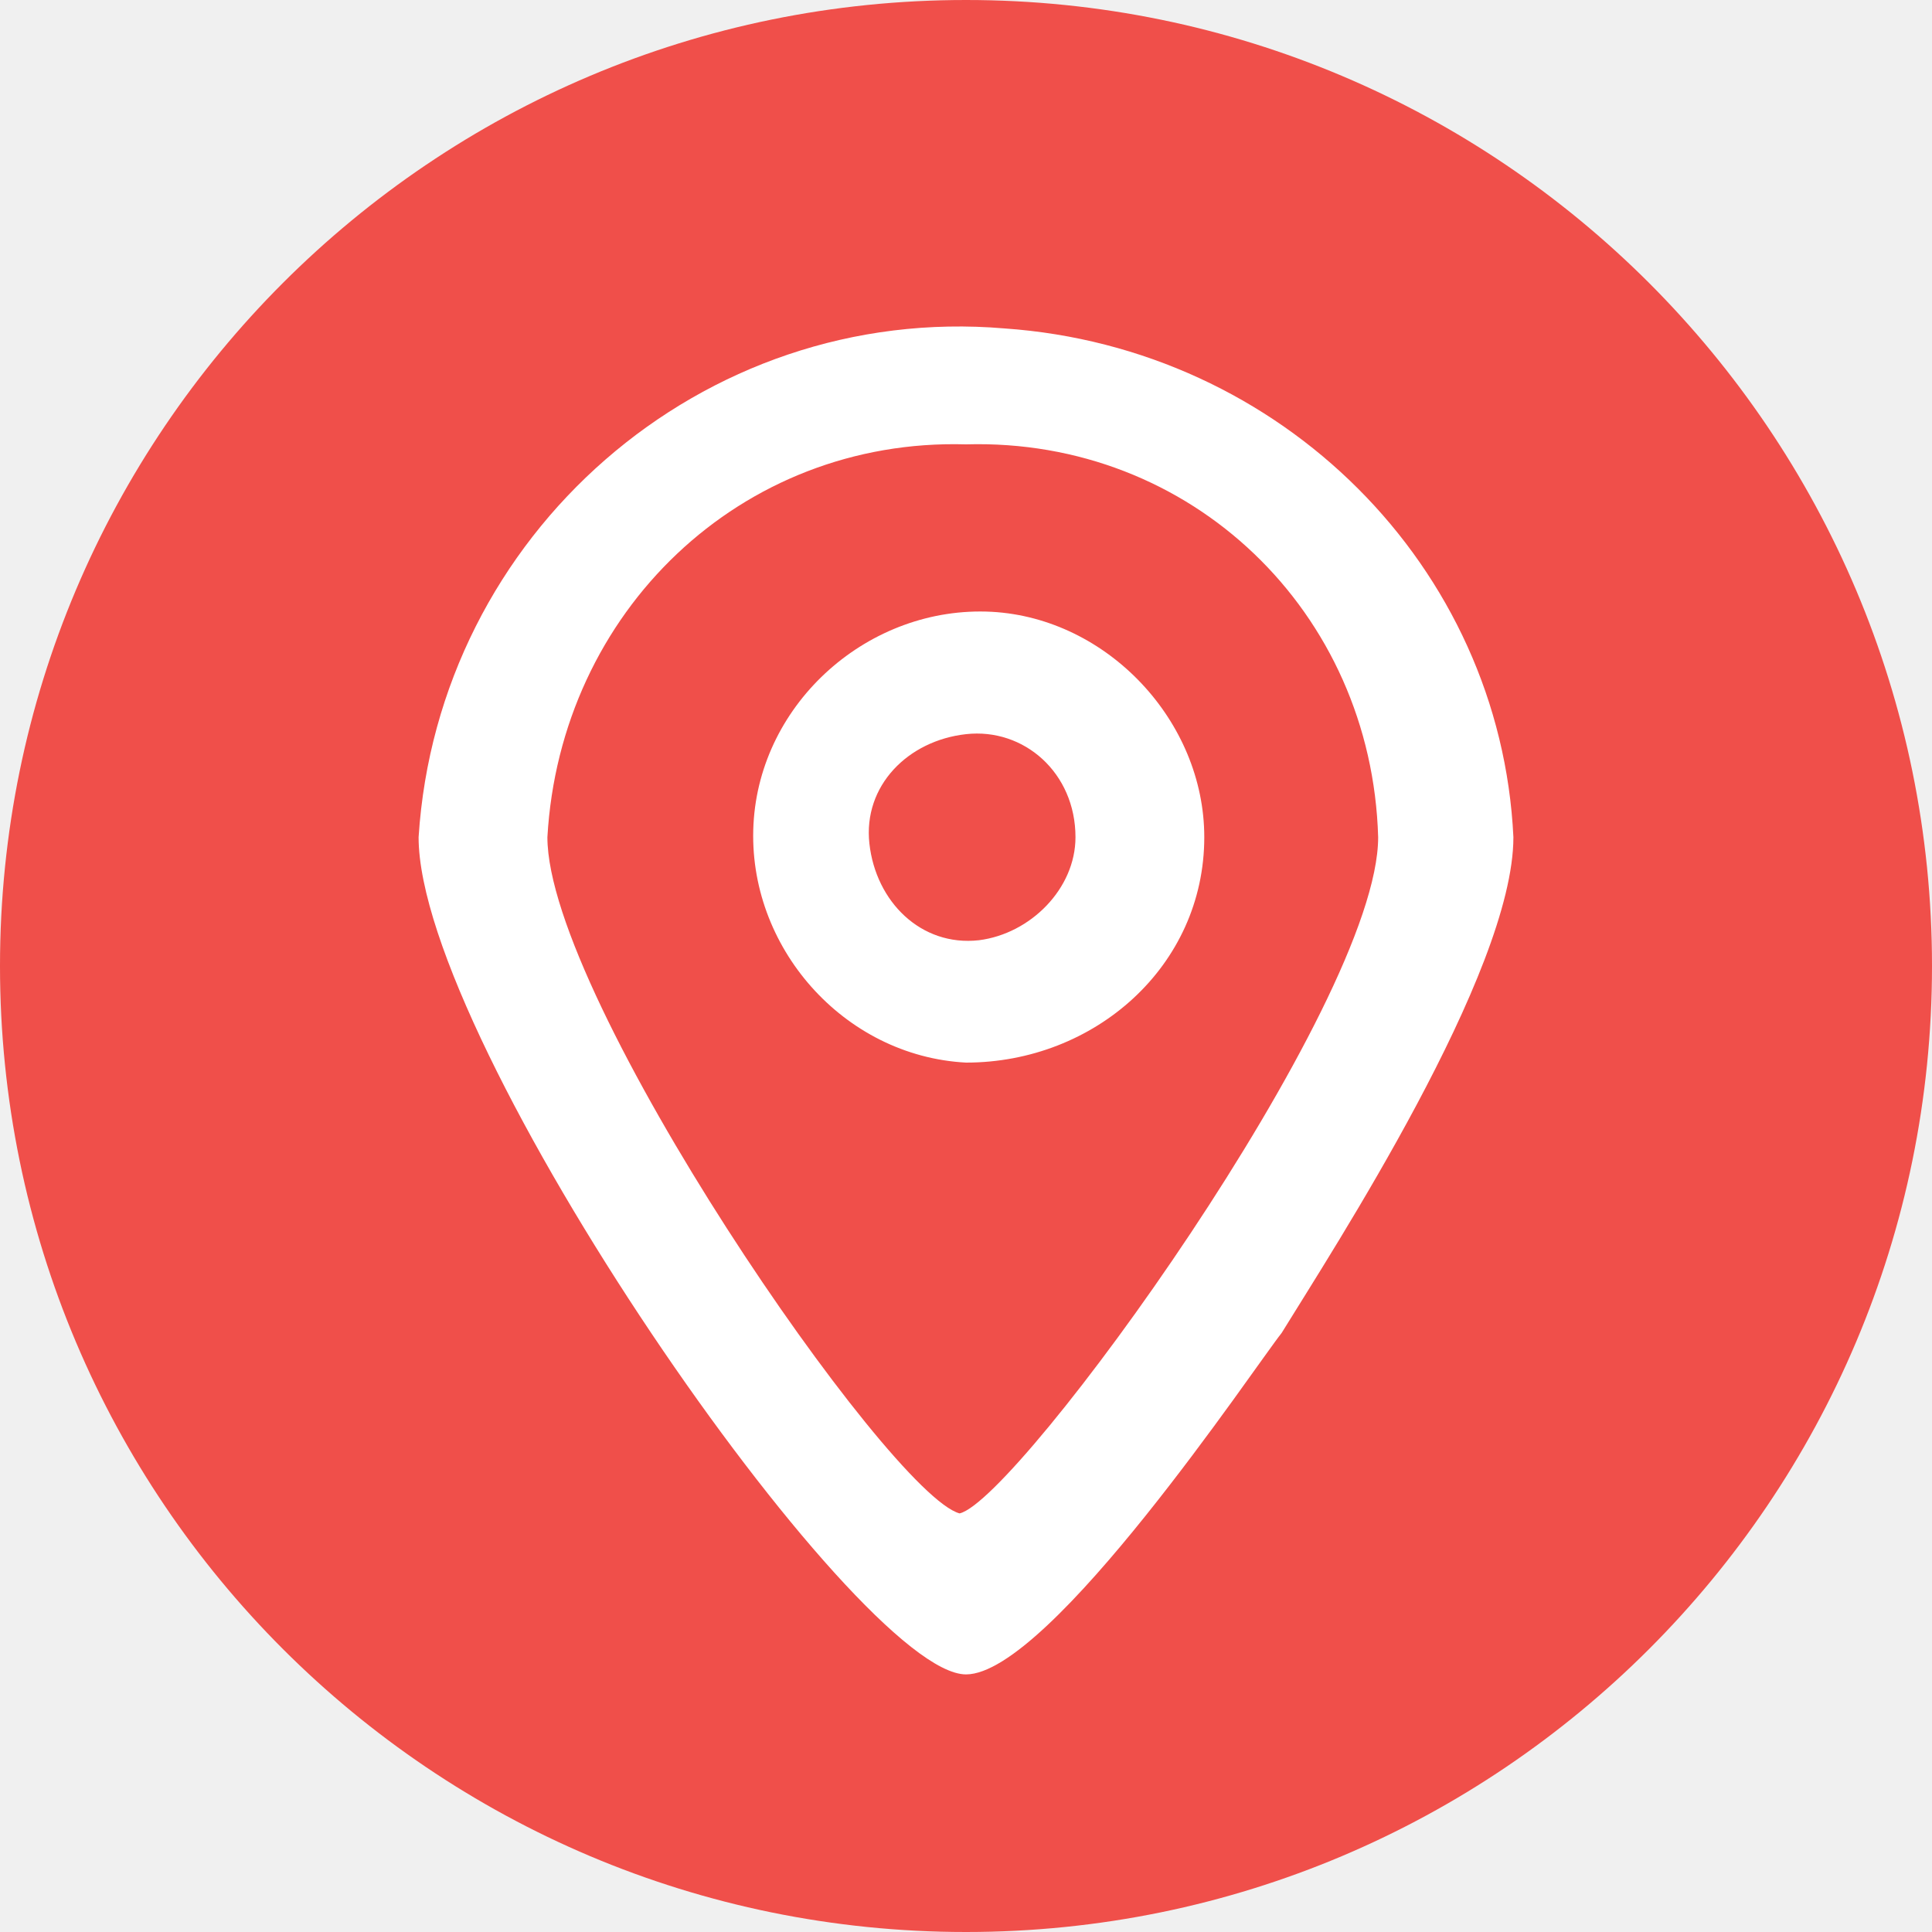
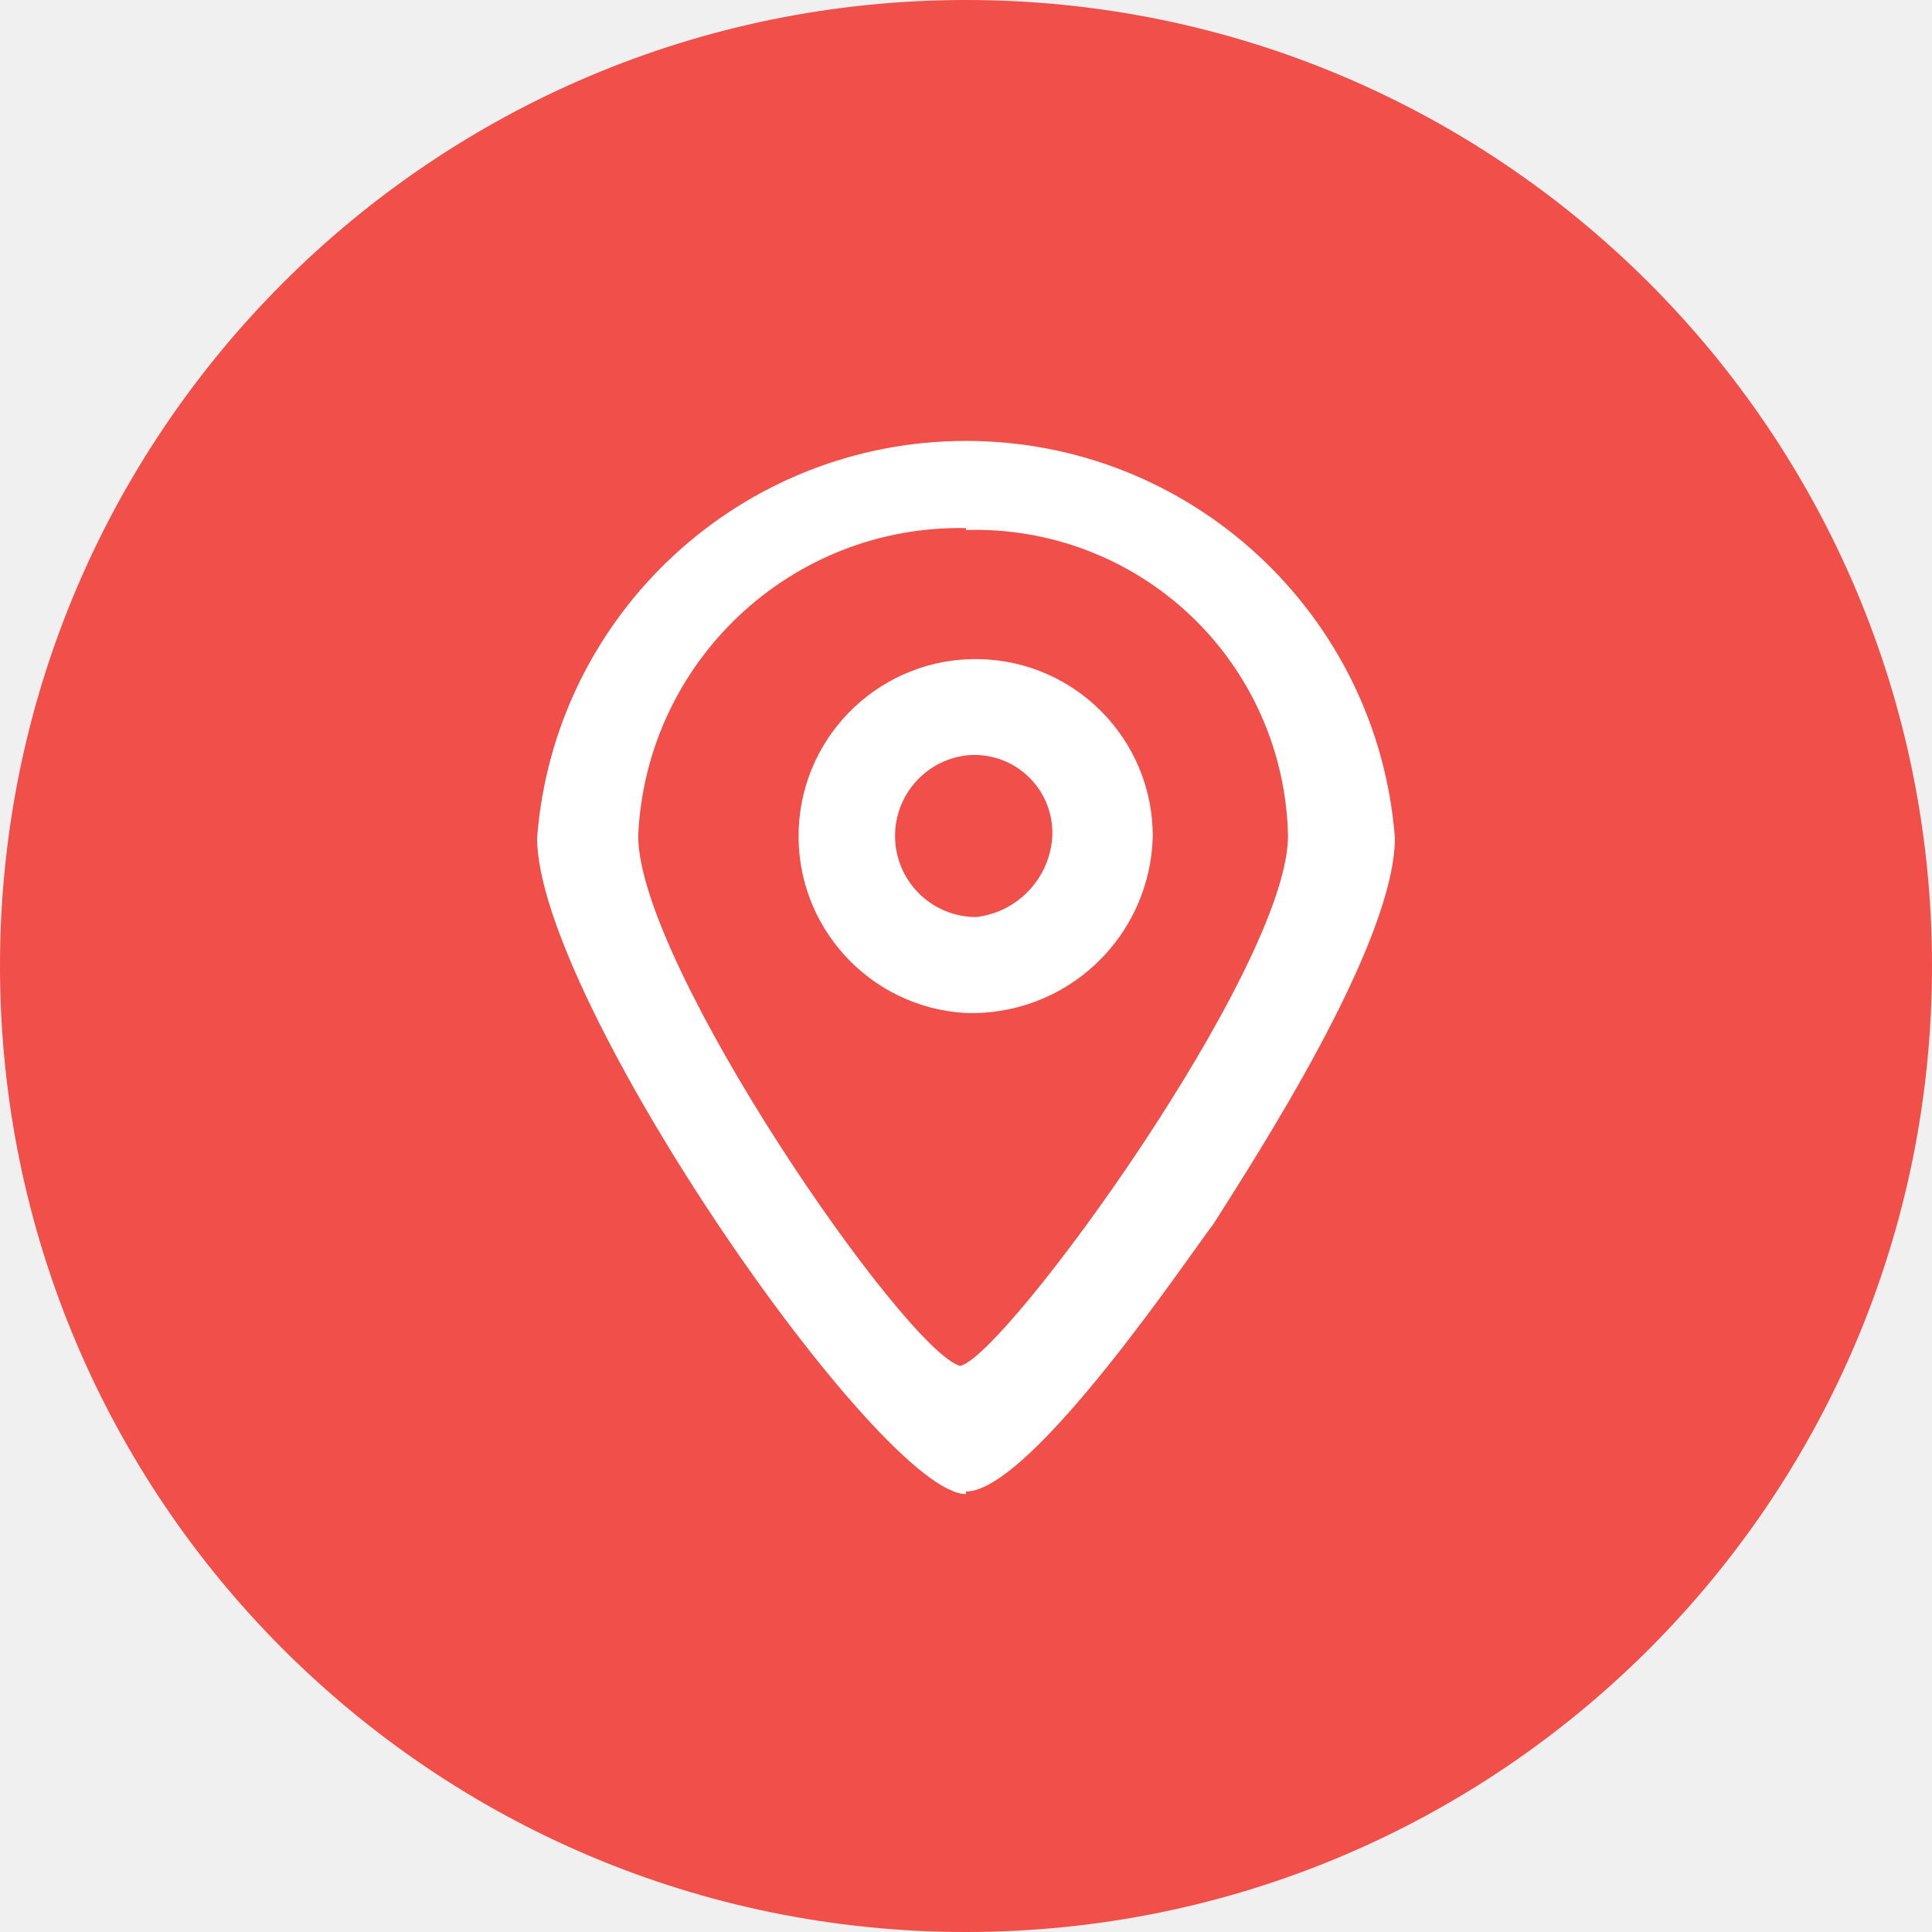
- <svg xmlns="http://www.w3.org/2000/svg" version="1.1" id="Layer_1" x="0px" y="0px" viewBox="0 0 30 30" style="enable-background:new 0 0 30 30;" xml:space="preserve">
-   <style type="text/css">
- 	.st0{fill:#F04F4A;}
- 	.st1{fill:#FFFFFF;}
- </style>
-   <circle class="st0" cx="15" cy="15" r="15" />
-   <path id="Location_Address" class="st1" d="M15,26c-1.7,0-8.5-9.8-8.5-13c0.3-4.7,4.4-8.3,9.1-7.9c4.3,0.3,7.7,3.7,7.9,7.9  c0,2.1-2.8,6.4-3.6,7.7C19.5,21.2,16.3,26,15,26L15,26L15,26z M15,6.9C11.5,6.8,8.7,9.5,8.5,13c0,2.5,5.3,10.2,6.4,10.5  c0.9-0.2,6.5-7.9,6.5-10.5C21.3,9.5,18.5,6.8,15,6.9z M15,16.5c-1.9-0.1-3.4-1.8-3.3-3.7c0.1-1.9,1.8-3.4,3.7-3.3  c1.8,0.1,3.3,1.7,3.3,3.5C18.7,15,17,16.5,15,16.5L15,16.5z M15,11.4c-0.9,0.1-1.6,0.8-1.5,1.7c0.1,0.9,0.8,1.6,1.7,1.5  c0.8-0.1,1.5-0.8,1.5-1.6C16.7,12,15.9,11.3,15,11.4L15,11.4z" />
+ <svg xmlns="http://www.w3.org/2000/svg" id="Layer_1" data-name="Layer 1" viewBox="0 0 30 30">
+   <defs>
+     <style>.cls-1{fill:#f04f4a;}.cls-2{fill:#fff;}</style>
+   </defs>
+   <circle class="cls-1" cx="15" cy="15" r="15" />
+   <path id="Location_Address" data-name="Location Address" class="cls-2" d="M15,23.47c-1.33,0-6.66-7.68-6.66-10.19a6.68,6.68,0,0,1,13.32,0c0,1.65-2.19,5-2.82,6-.31.39-2.82,4.15-3.84,4.15Zm0-15a5,5,0,0,0-5.09,4.78c0,2,4.15,8,5,8.23.71-.16,5.09-6.19,5.09-8.23A4.85,4.85,0,0,0,15,8.5ZM15,16a2.75,2.75,0,1,1,2.9-2.74A2.81,2.81,0,0,1,15,16Zm0-4a1.26,1.26,0,0,0,.16,2.51,1.34,1.34,0,0,0,1.18-1.25A1.21,1.21,0,0,0,15,12Z" transform="translate(0 -0.27)" />
</svg>
